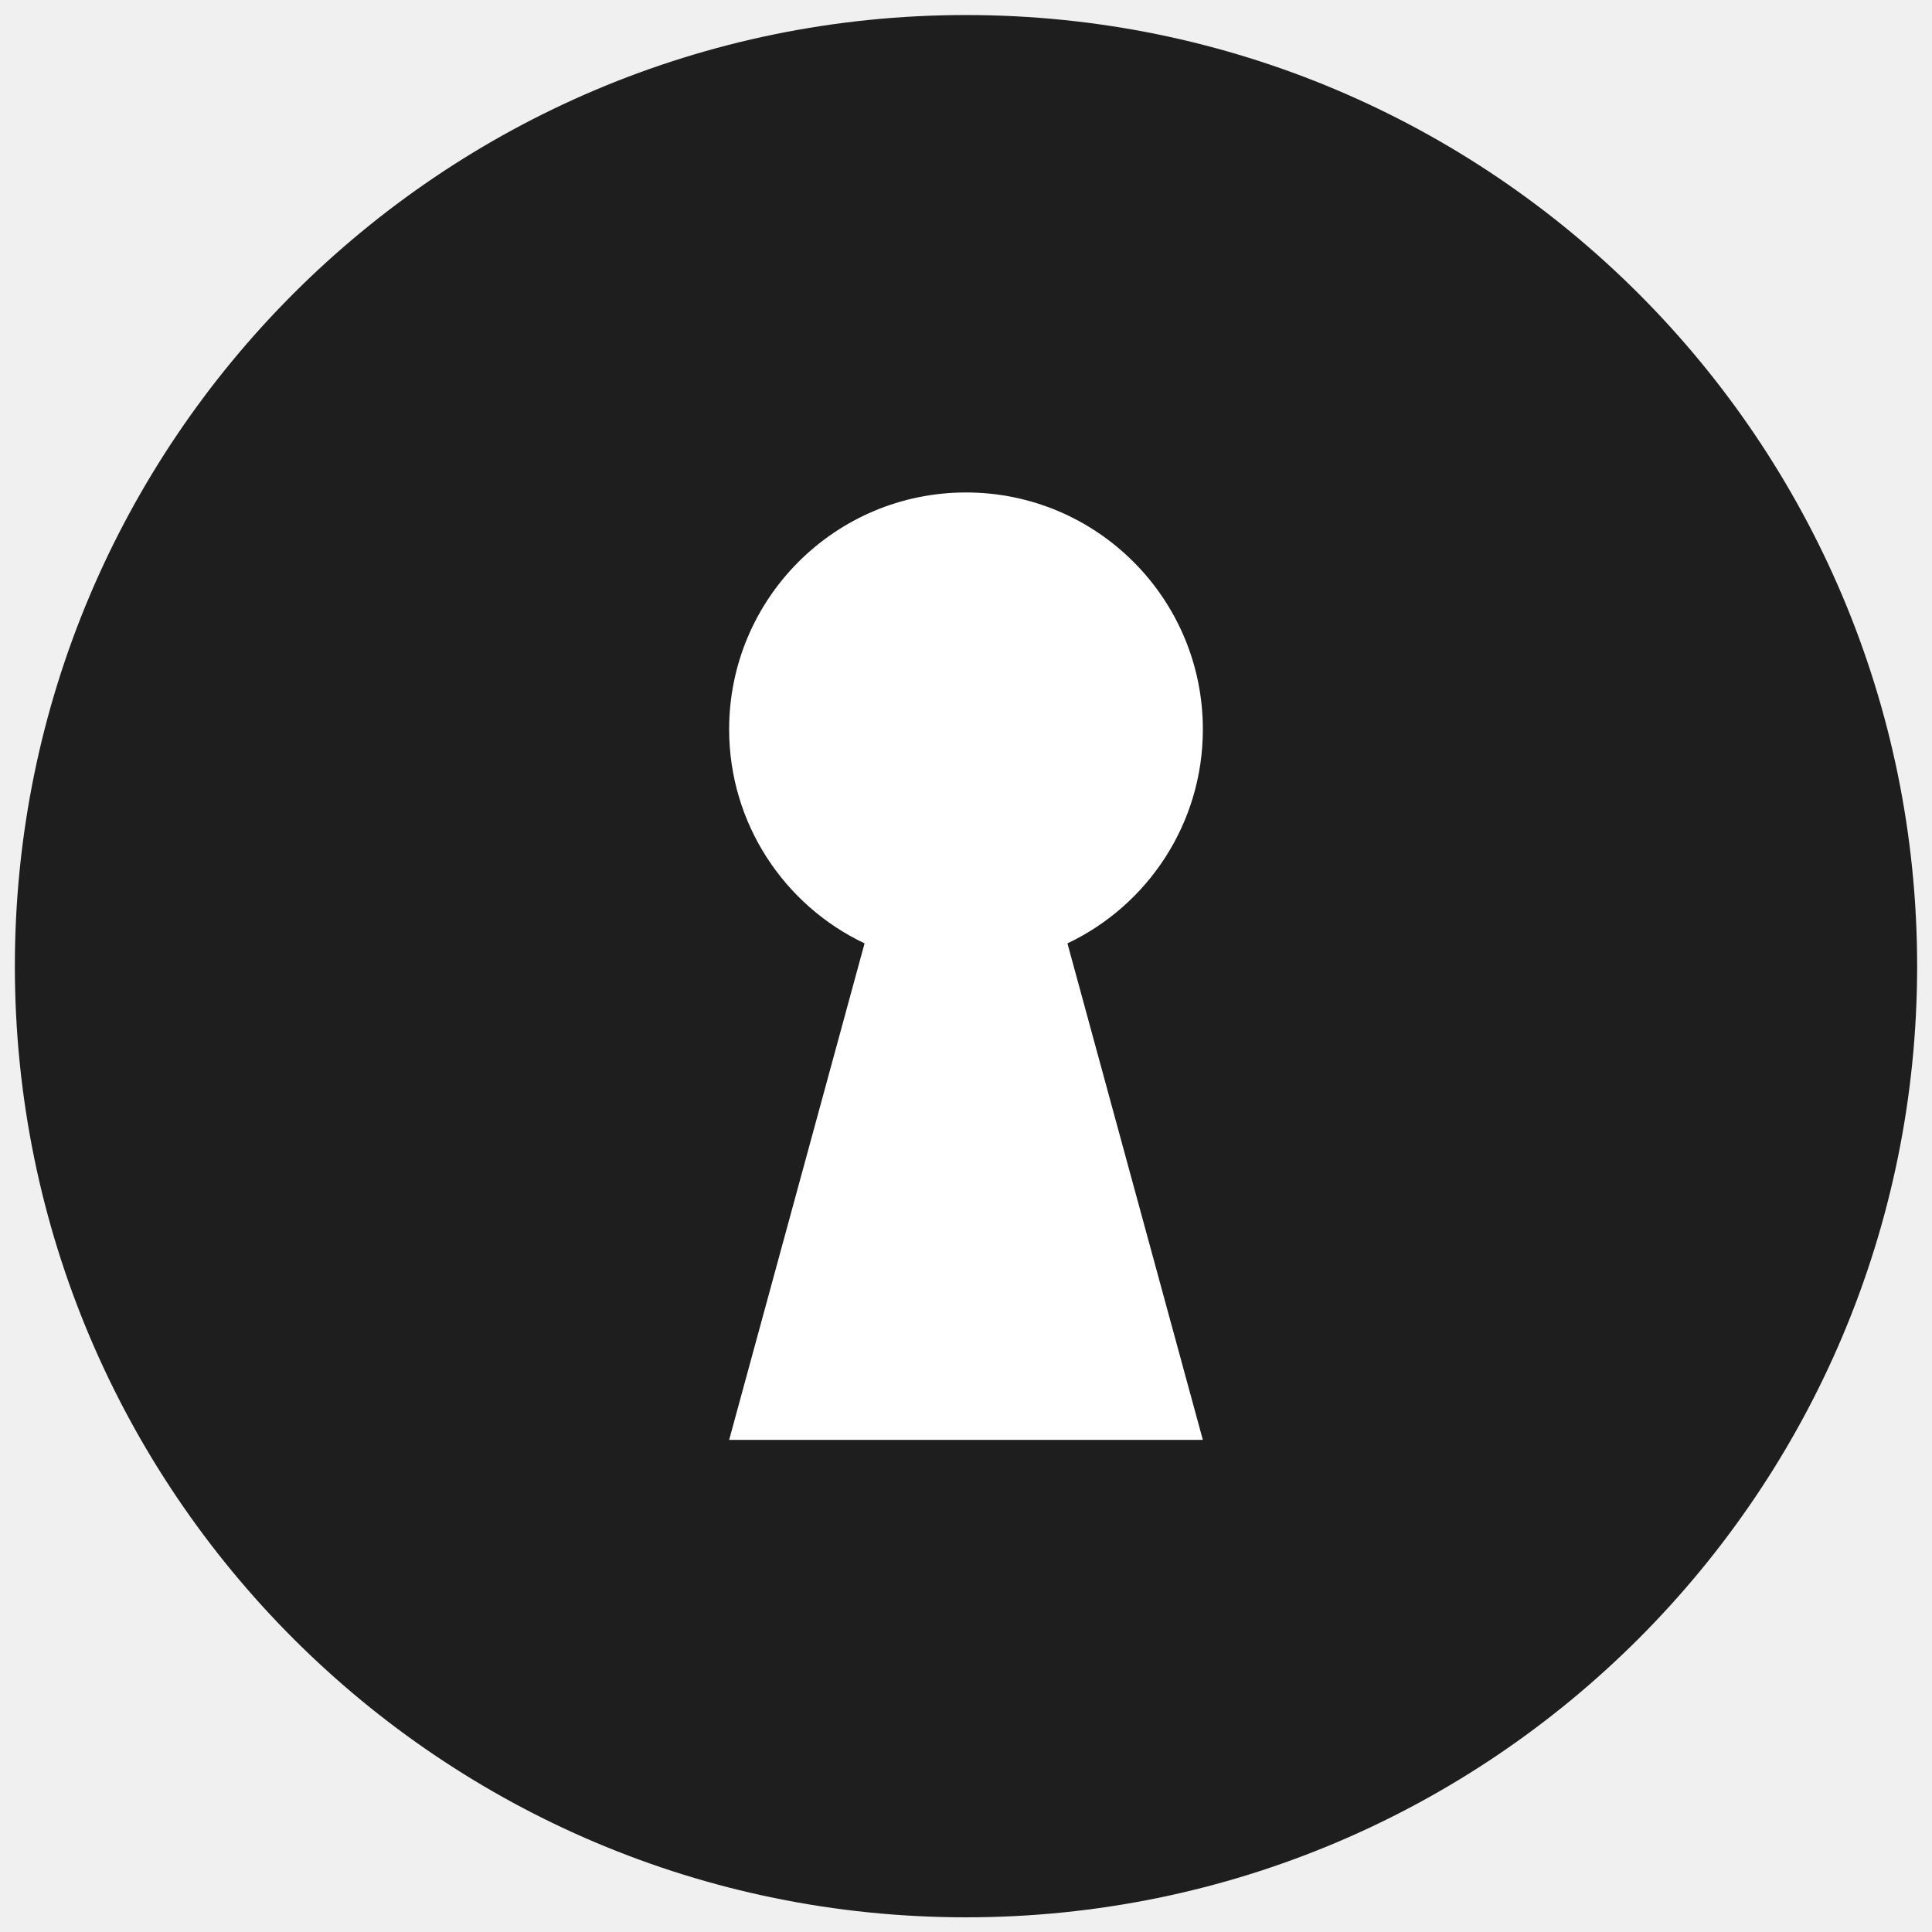
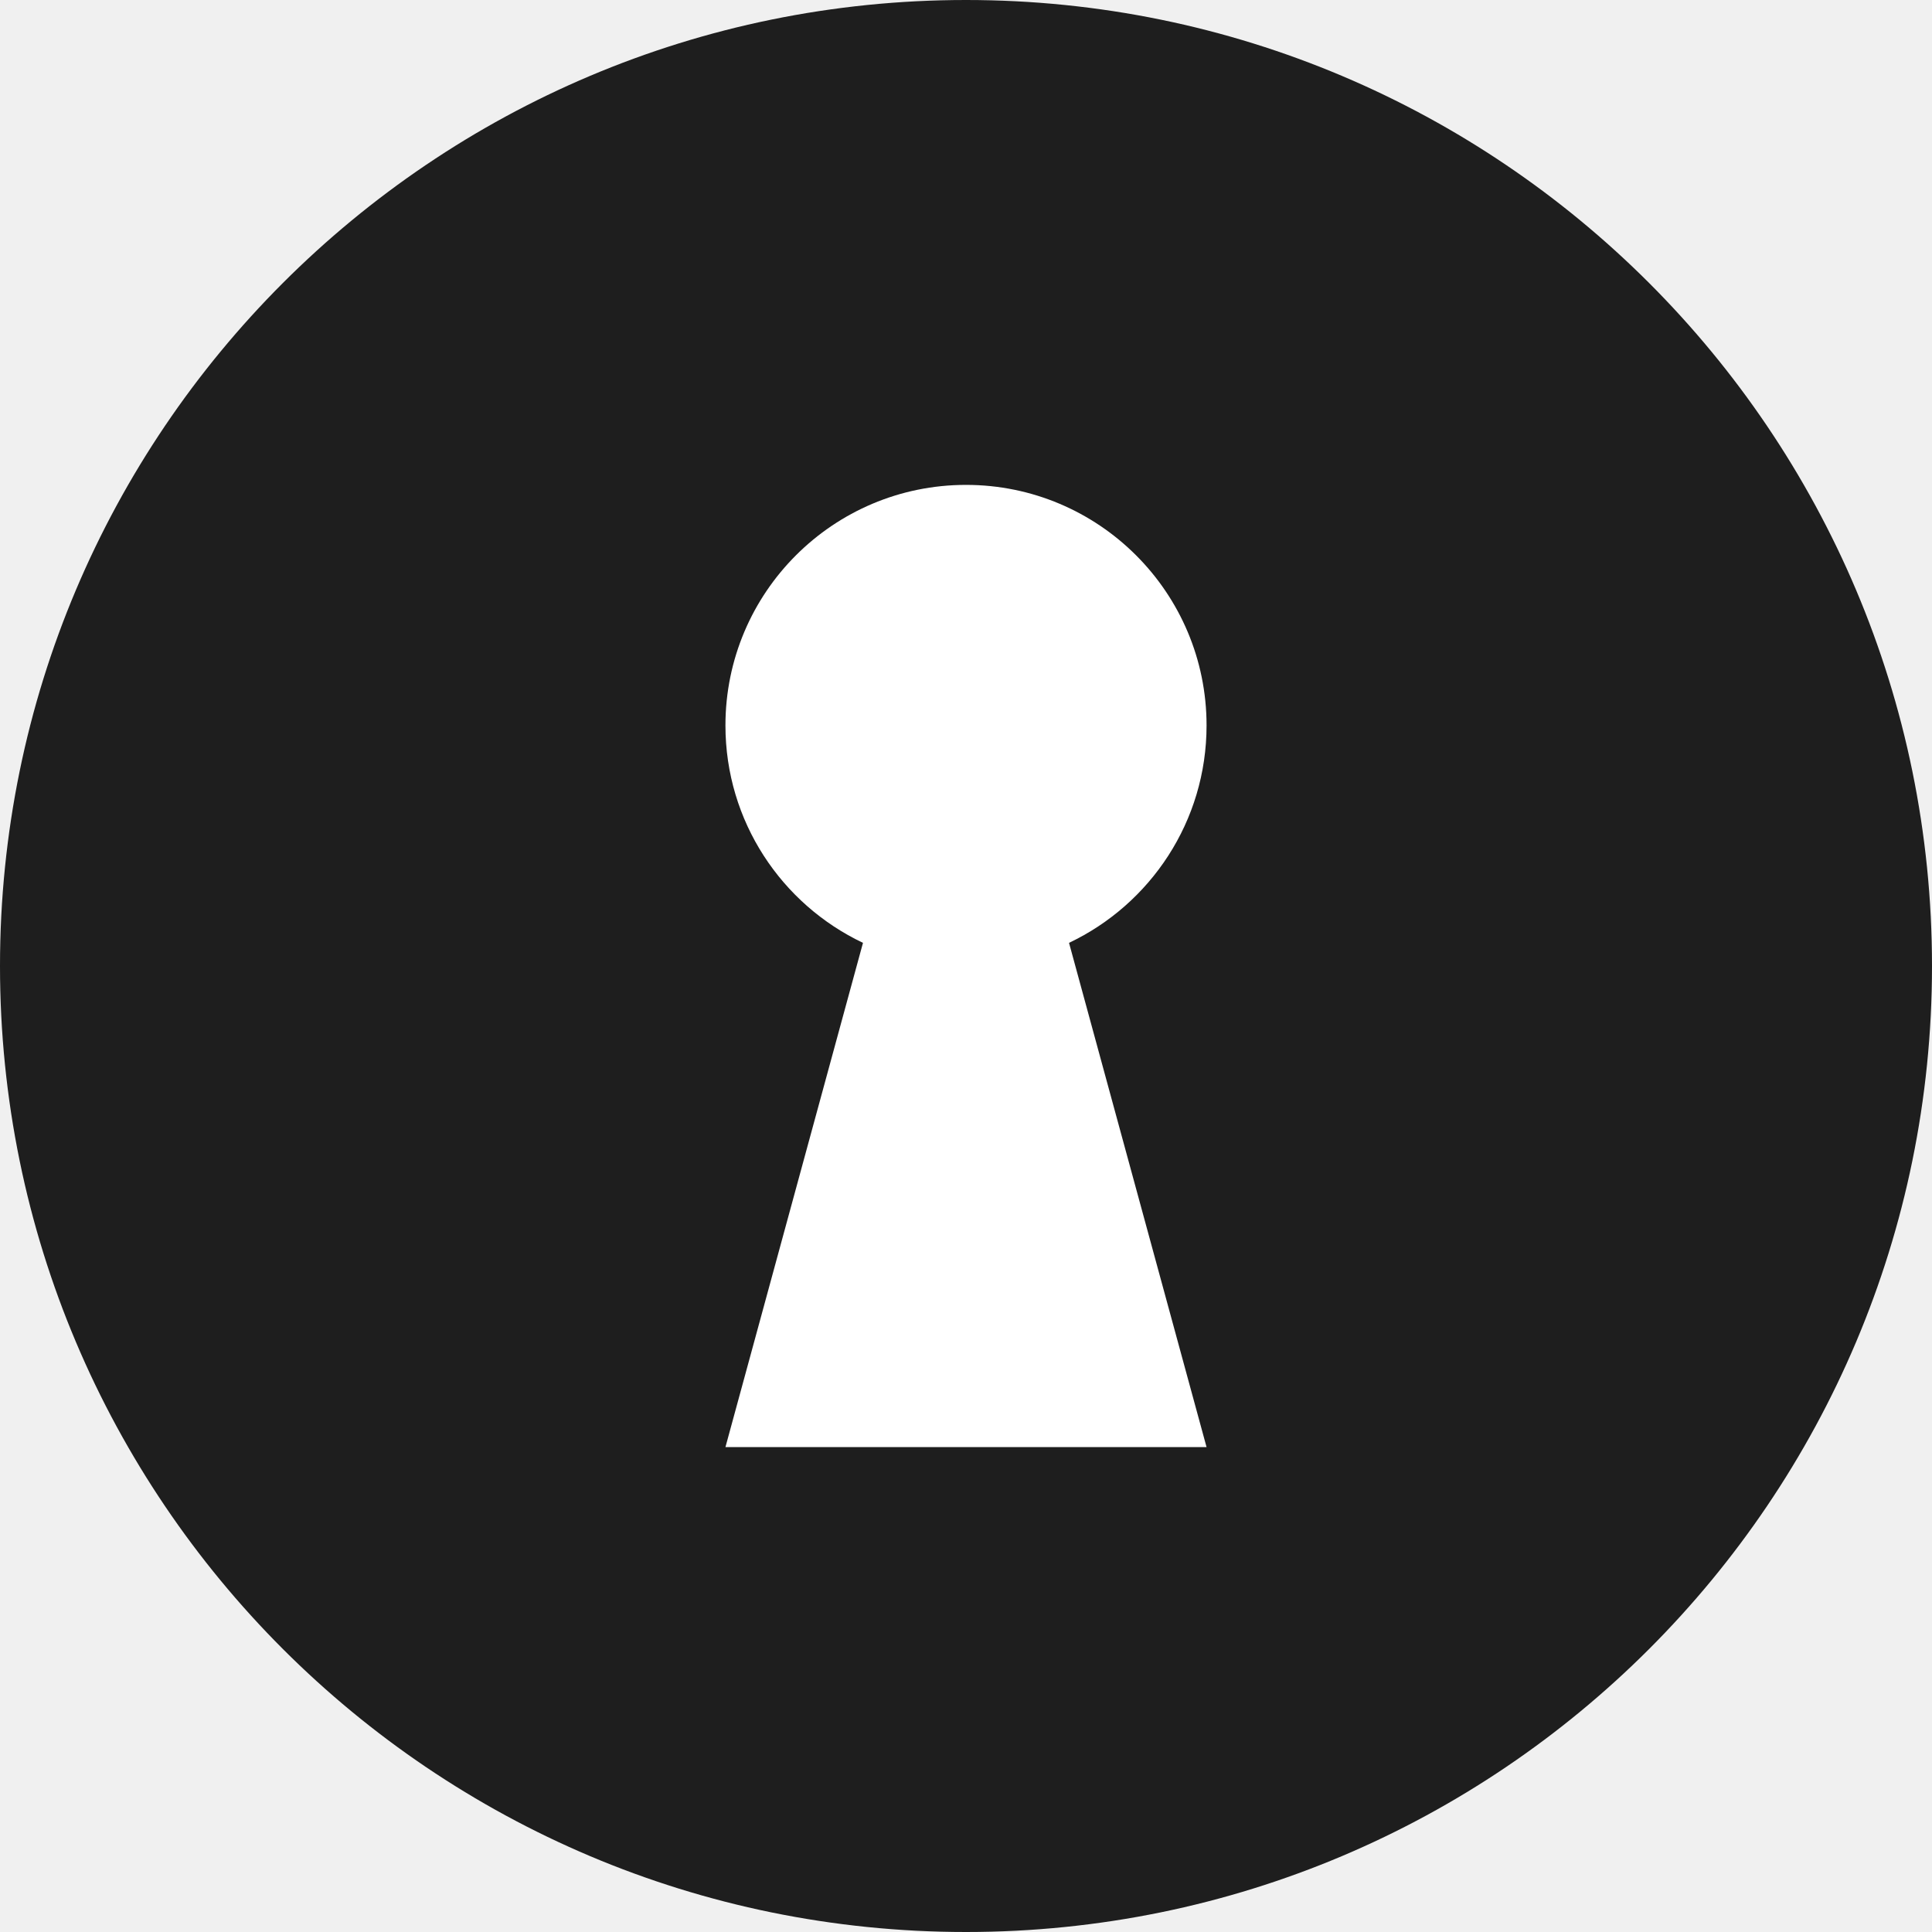
- <svg xmlns="http://www.w3.org/2000/svg" version="1.1" id="Layer_1" x="0px" y="0px" width="520px" height="520px" viewBox="0 0 520 520" enable-background="new 0 0 520 520" xml:space="preserve">
-   <g>
-     <path fill="#1E1E1E" d="M516,260.047c0,141.386-114.615,256.001-256,256.001S4,401.433,4,260.047c0-141.383,114.615-256,256-256   S516,118.664,516,260.047z" />
-   </g>
-   <path fill="#FFFFFF" d="M323.75,196.297c0-35.207-28.543-63.75-63.75-63.75c-35.206,0-63.75,28.543-63.75,63.75  c0,25.437,14.902,47.398,36.449,57.614L196.25,387.547h127.5l-36.447-133.636C308.849,243.695,323.75,221.734,323.75,196.297z" />
+ <svg xmlns="http://www.w3.org/2000/svg" width="512" height="512">
+   <circle fill="#1E1E1E" cx="256" cy="256" r="256" />
+   <path fill="#FFF" d="M319.75 192.25c0-35.207-28.543-63.75-63.75-63.75-35.206 0-63.75 28.543-63.75 63.75 0 25.437 14.902 47.397 36.449 57.614L192.25 383.5h127.5l-36.447-133.636c21.546-10.216 36.447-32.177 36.447-57.614z" />
</svg>
